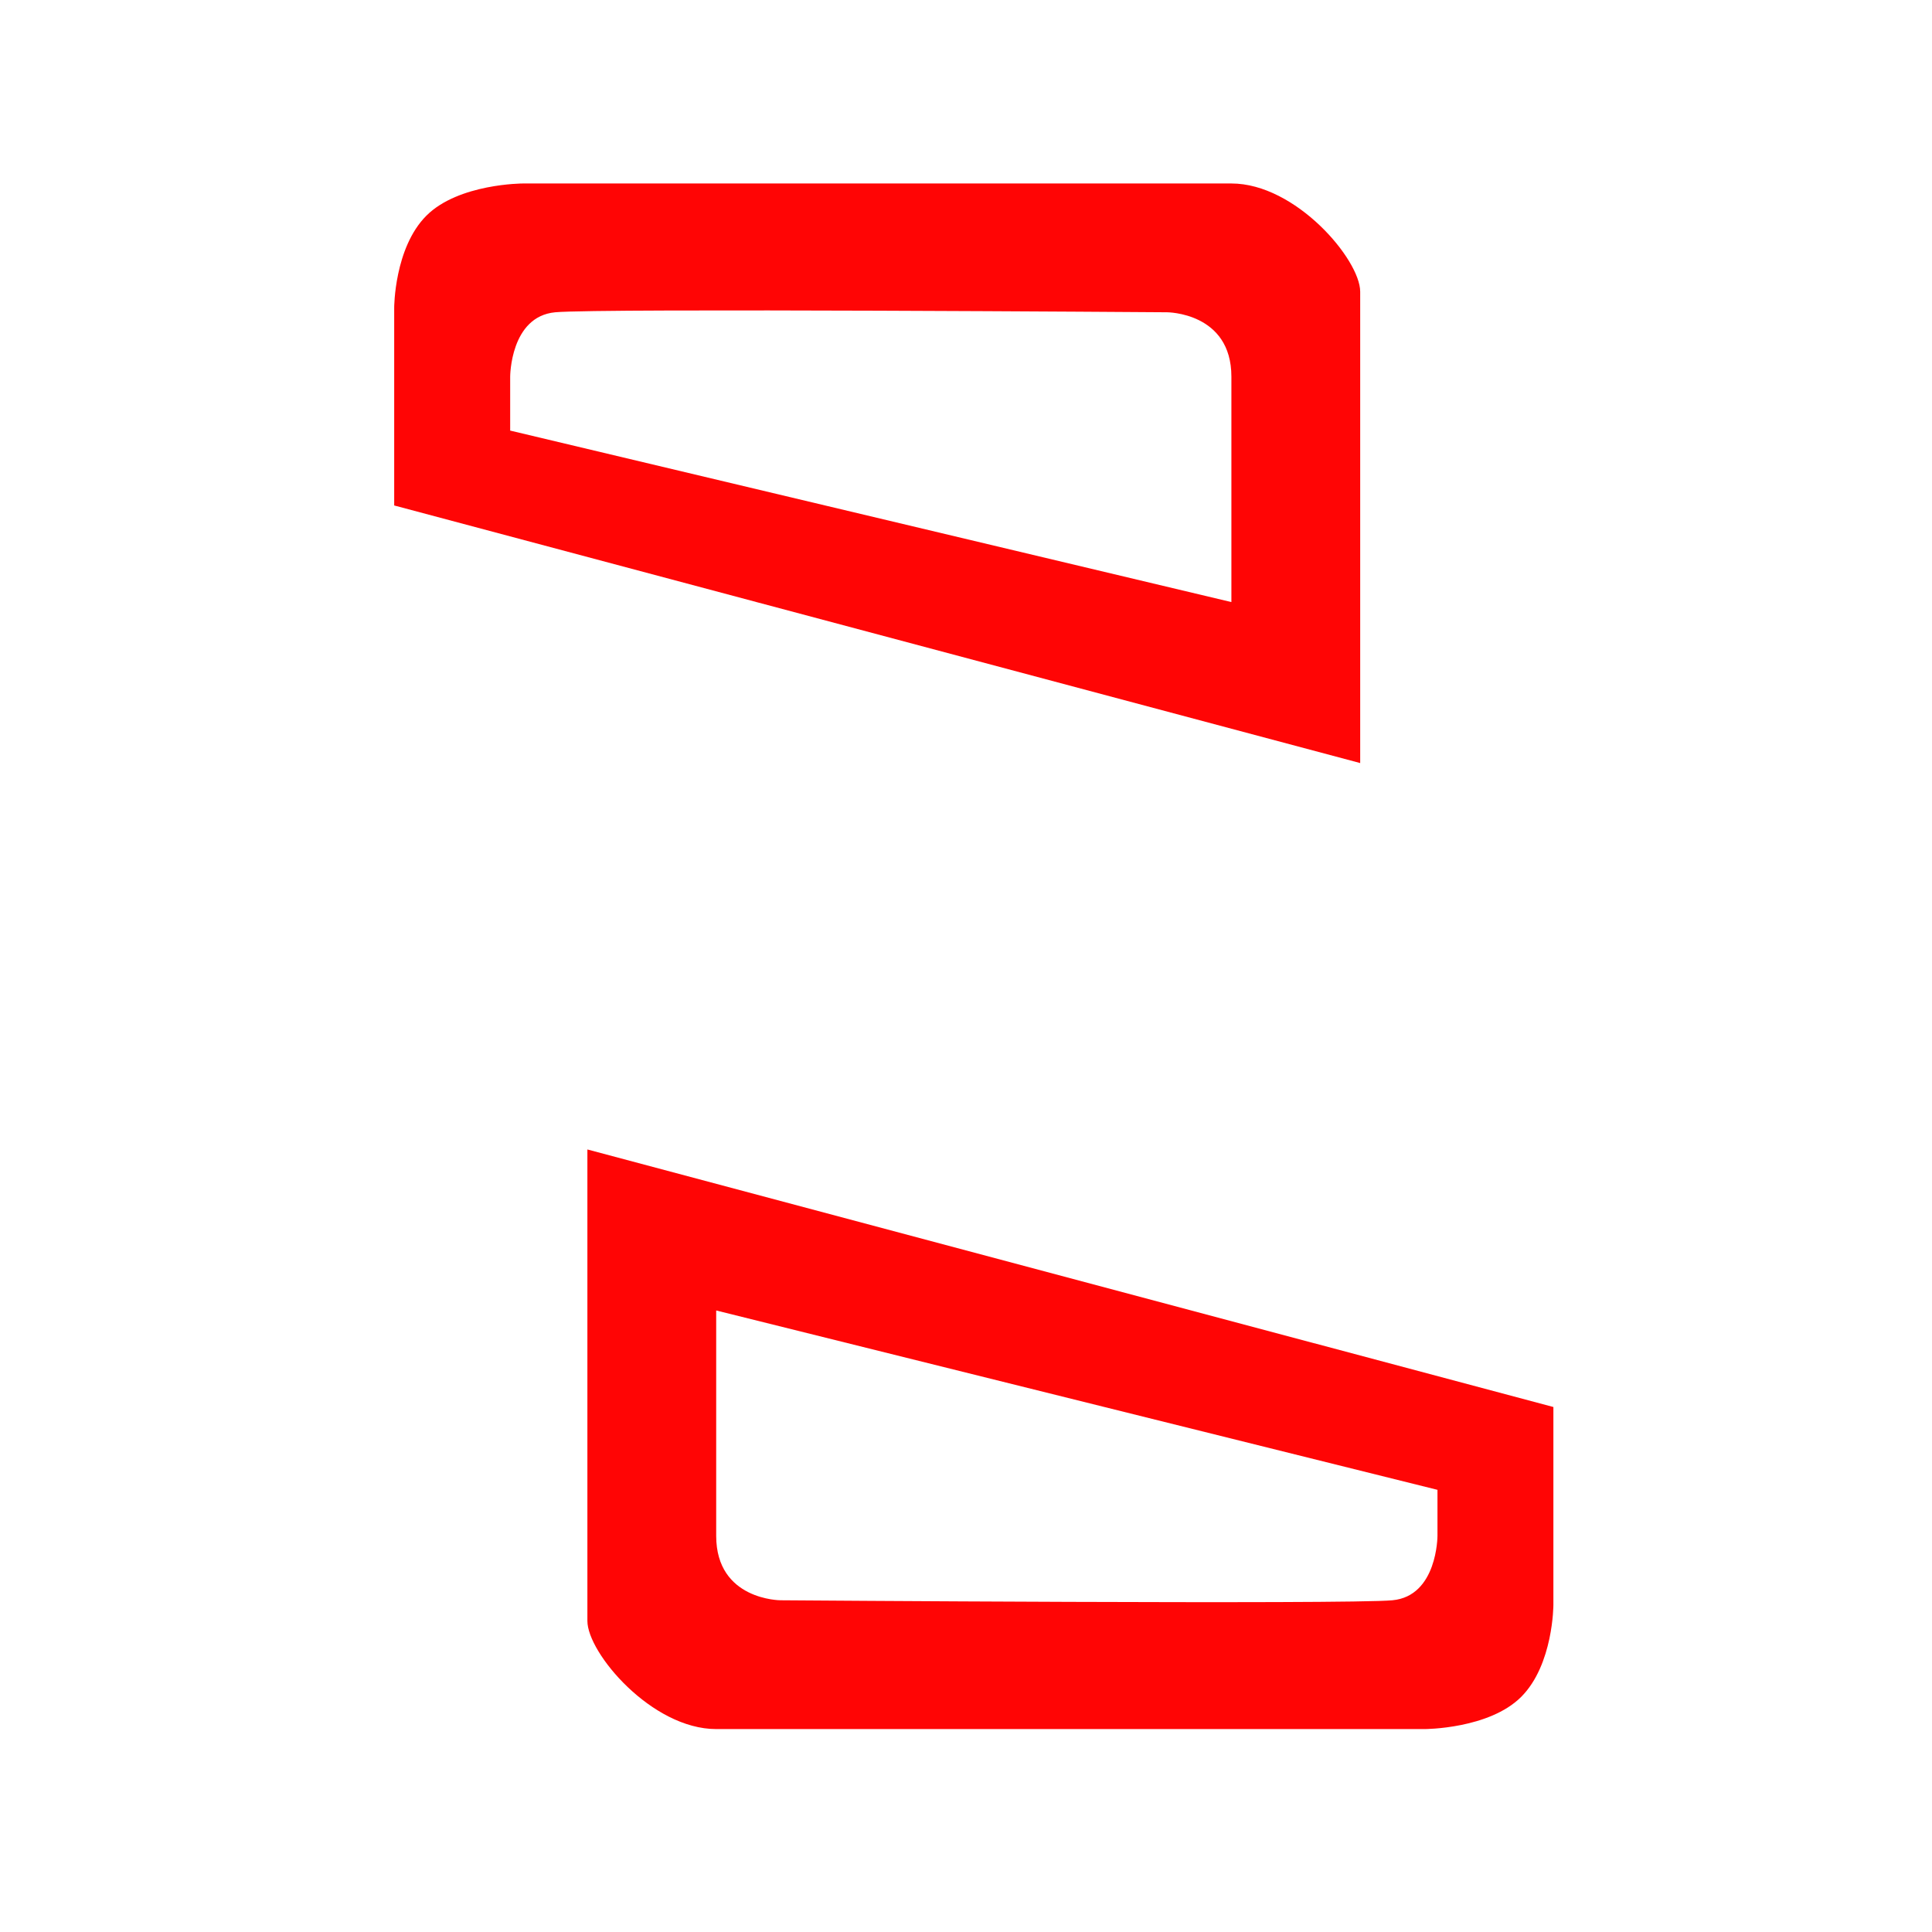
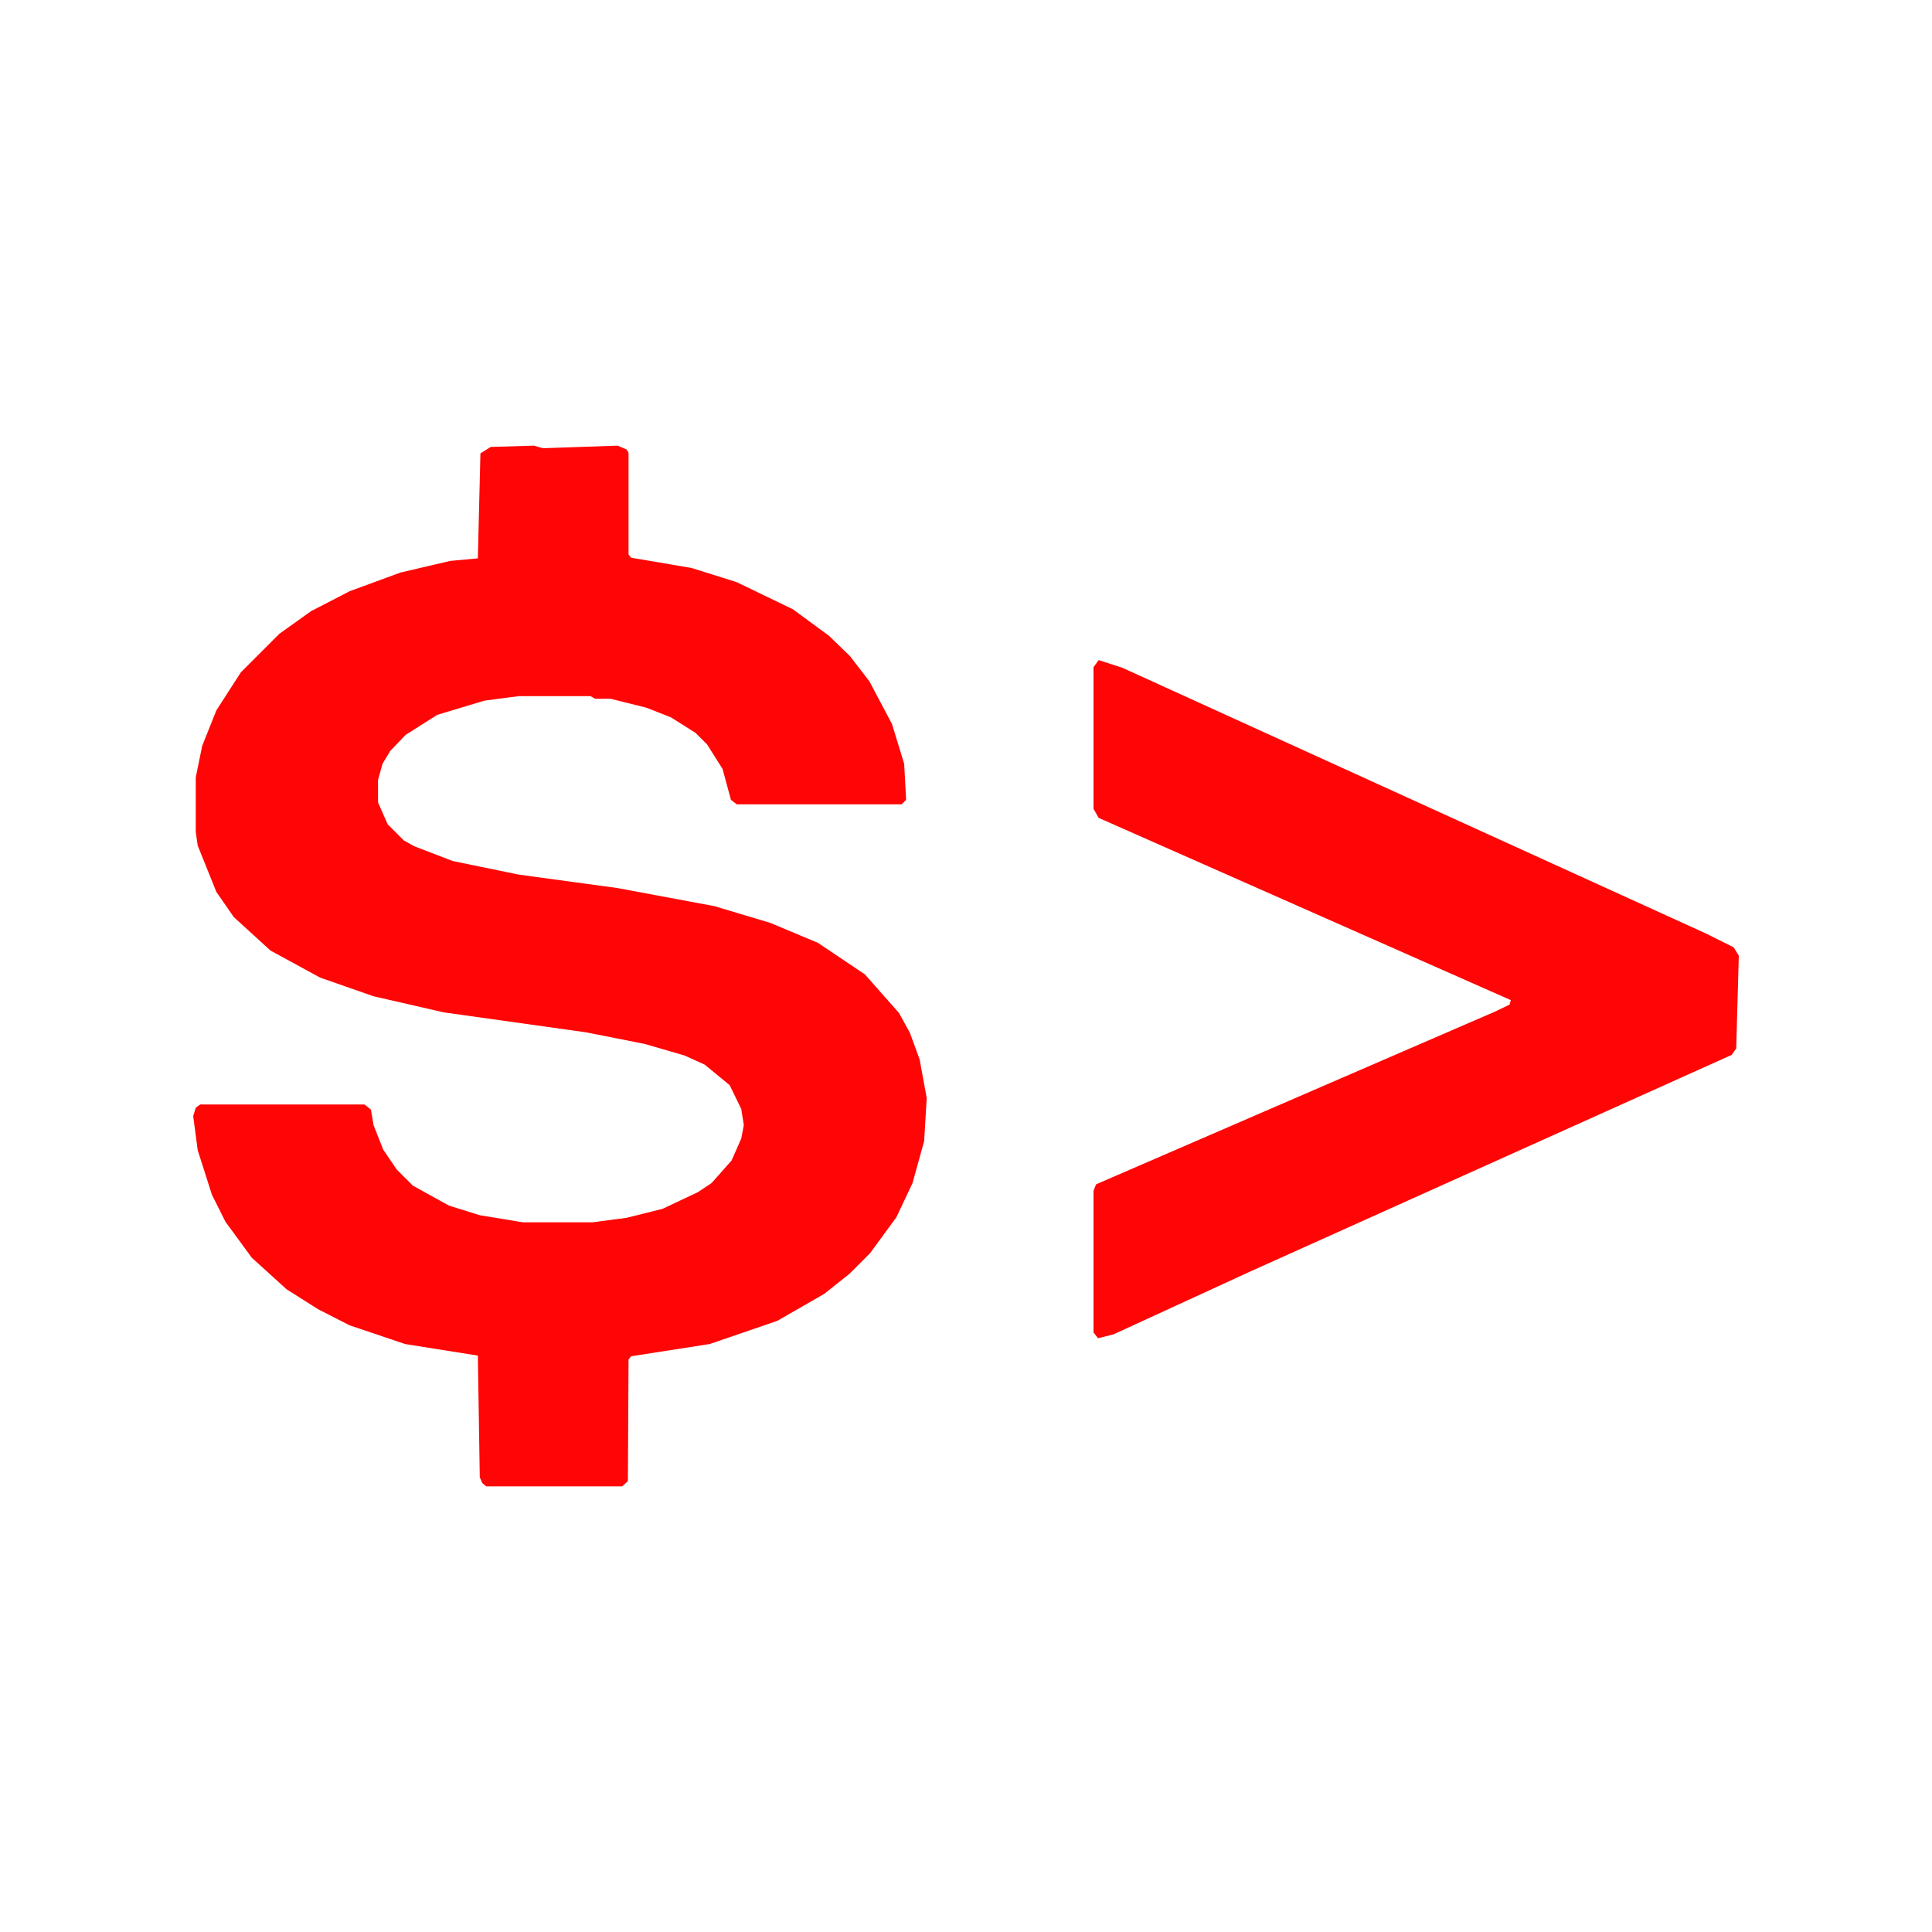
<svg xmlns="http://www.w3.org/2000/svg" width="30" height="30" viewBox="0 0 30 30" fill="none">
-   <path fill-rule="evenodd" clip-rule="evenodd" d="M19.121 2.849C20.121 2.849 21.121 4.032 21.121 4.529L21.121 11.849L6.121 7.849L6.121 4.778C6.121 4.778 6.121 3.849 6.621 3.349C7.121 2.849 8.121 2.849 8.121 2.849L19.121 2.849ZM19.121 9.349C19.121 9.349 19.121 6.849 19.121 5.849C19.121 4.849 18.121 4.849 18.121 4.849C18.121 4.849 9.321 4.784 8.621 4.849C7.922 4.915 7.922 5.849 7.922 5.849L7.922 6.686L19.121 9.349Z" fill="#FF0505" />
-   <path fill-rule="evenodd" clip-rule="evenodd" d="M11.121 26.849C10.121 26.849 9.121 25.667 9.121 25.17L9.121 17.849L24.121 21.848L24.121 24.921C24.121 24.921 24.121 25.849 23.621 26.349C23.121 26.849 22.121 26.849 22.121 26.849L11.121 26.849ZM11.121 20.349C11.121 20.349 11.121 22.849 11.121 23.849C11.121 24.849 12.121 24.849 12.121 24.849C12.121 24.849 20.922 24.915 21.621 24.849C22.321 24.784 22.321 23.849 22.321 23.849L22.321 23.134L11.121 20.349Z" fill="#FF0505" />
+   <path d="M8.29 6.92 8.43 6.96 9.59 6.92 9.73 6.98 9.76 7.03 9.76 8.61 9.80 8.66 10.74 8.82 11.44 9.04 12.31 9.46 12.87 9.87 13.20 10.19 13.50 10.58 13.85 11.24 14.04 11.86 14.07 12.42 14.00 12.49 11.44 12.49 11.35 12.42 11.22 11.94 10.98 11.56 10.80 11.38 10.42 11.14 10.04 10.99 9.48 10.85 9.24 10.85 9.17 10.81 8.05 10.81 7.52 10.88 6.79 11.10 6.30 11.41 6.06 11.66 5.94 11.86 5.87 12.11 5.87 12.46 6.02 12.80 6.27 13.05 6.43 13.14 7.03 13.37 8.05 13.58 9.59 13.79 11.09 14.07 11.96 14.33 12.70 14.64 13.43 15.13 13.96 15.73 14.13 16.04 14.28 16.45 14.39 17.05 14.35 17.72 14.17 18.37 13.92 18.90 13.51 19.46 13.19 19.78 12.80 20.09 12.07 20.51 11.02 20.87 9.80 21.06 9.76 21.11 9.75 23.00 9.66 23.08 8.66 23.08 7.55 23.08 7.49 23.03 7.45 22.94 7.42 21.05 6.29 20.87 5.43 20.58 4.94 20.33 4.45 20.02 3.91 19.53 3.50 18.97 3.29 18.55 3.07 17.86 3.00 17.33 3.04 17.20 3.11 17.15 5.66 17.15 5.76 17.23 5.80 17.47 5.95 17.85 6.16 18.16 6.41 18.41 6.97 18.72 7.45 18.87 8.12 18.98 9.20 18.98 9.73 18.91 10.29 18.77 10.84 18.51 11.05 18.37 11.36 18.02 11.51 17.68 11.55 17.47 11.51 17.22 11.33 16.85 10.94 16.53 10.63 16.39 10.01 16.21 9.10 16.03 6.89 15.72 5.80 15.47 4.97 15.18 4.20 14.76 3.63 14.24 3.36 13.85 3.07 13.13 3.04 12.92 3.04 12.07 3.14 11.58 3.36 11.03 3.74 10.44 4.34 9.84 4.83 9.49 5.43 9.18 6.22 8.89 6.99 8.71 7.42 8.67 7.46 7.04 7.62 6.94Z" fill="#FF0505" />
+   <path d="M17.06 10.25 17.43 10.37 26.50 14.50 26.92 14.71 27.00 14.84 26.96 16.28 26.89 16.38 19.40 19.75 17.29 20.72 17.05 20.78 16.98 20.69 16.98 18.49 17.02 18.39 23.21 15.71 23.44 15.60 23.46 15.53 17.06 12.70 16.98 12.56 16.98 10.36Z" fill="#FF0505" />
</svg>
